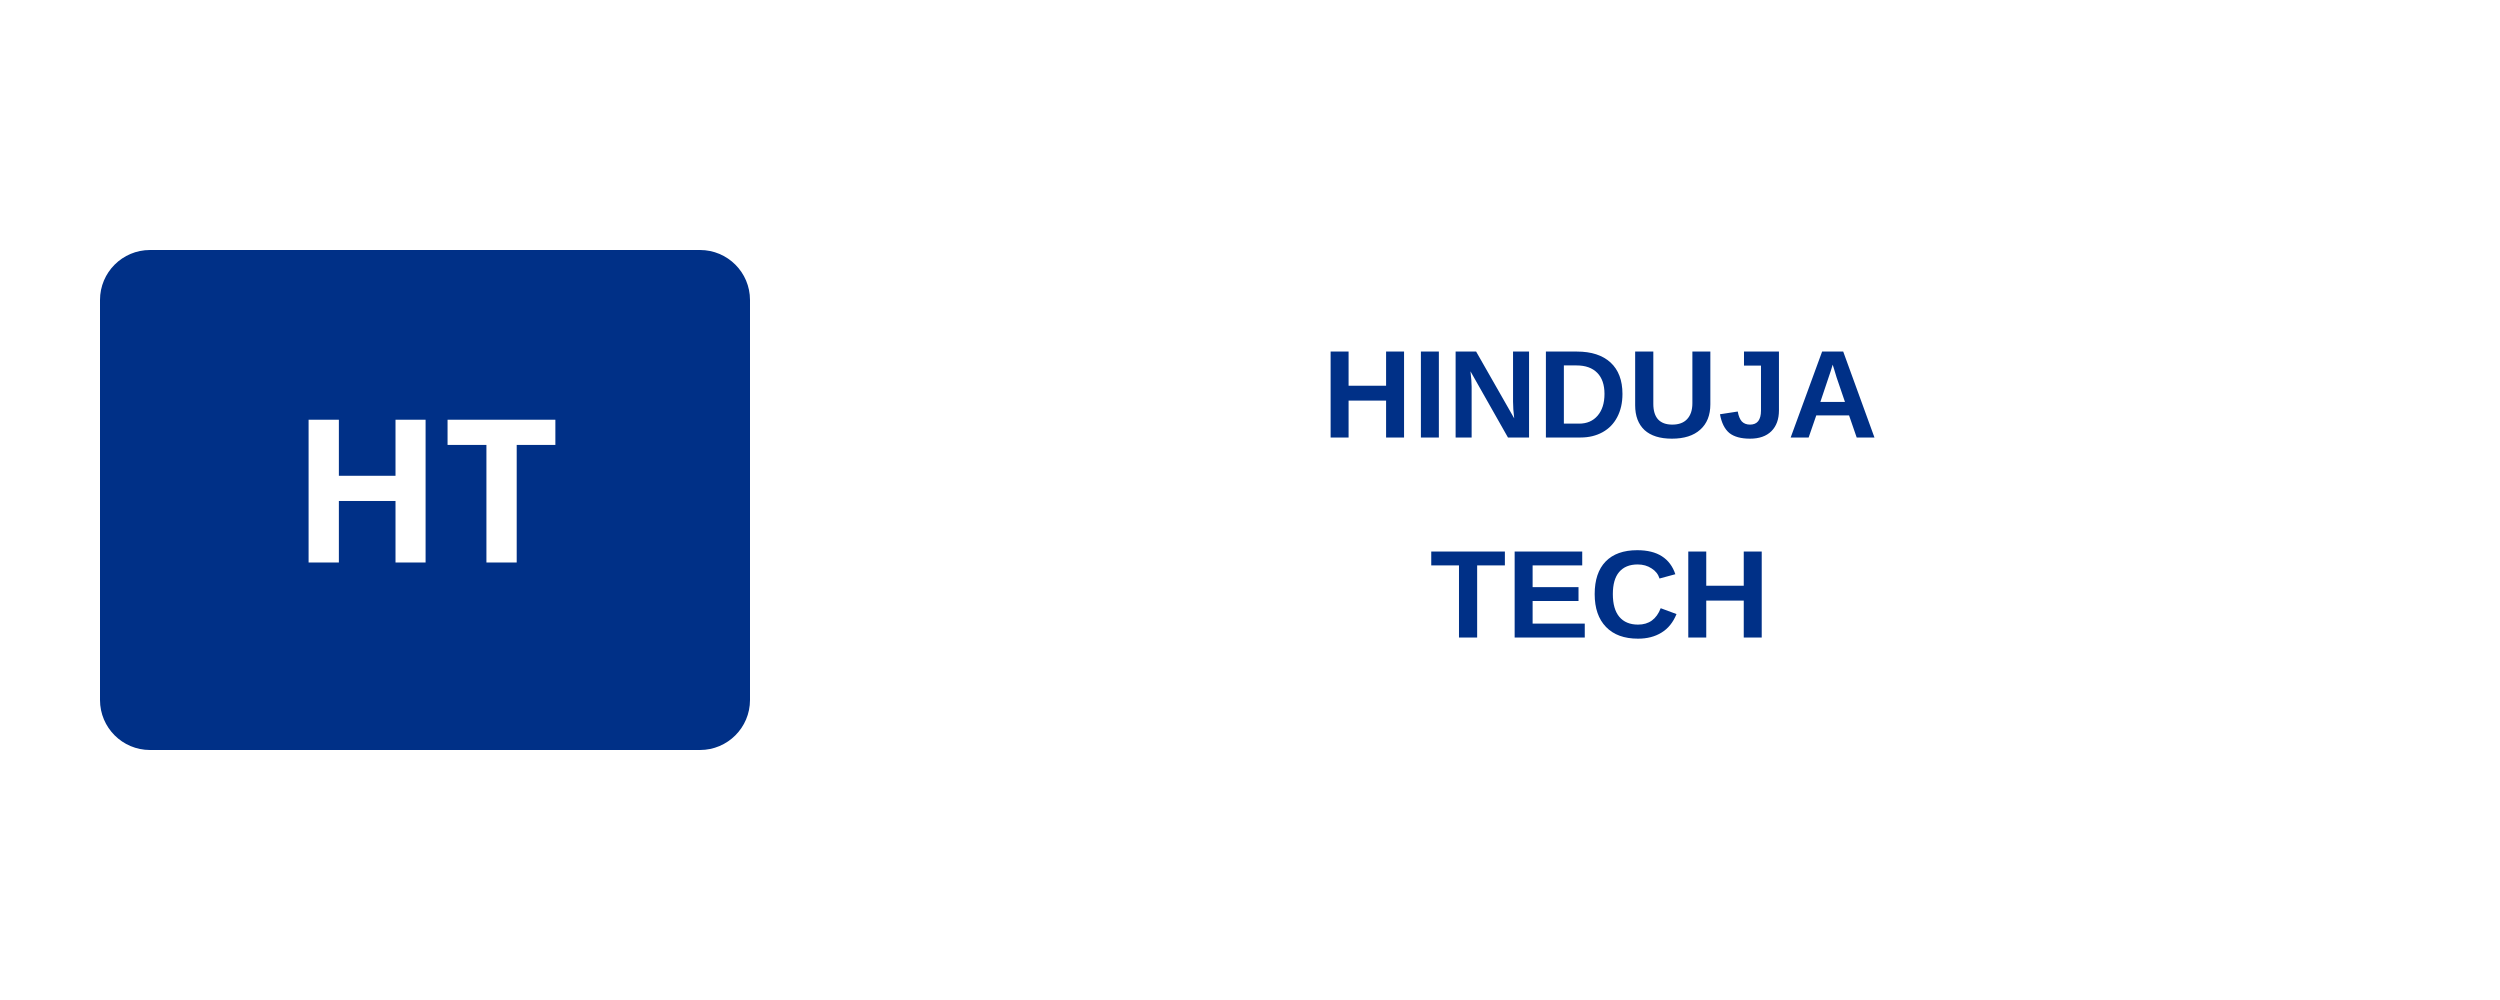
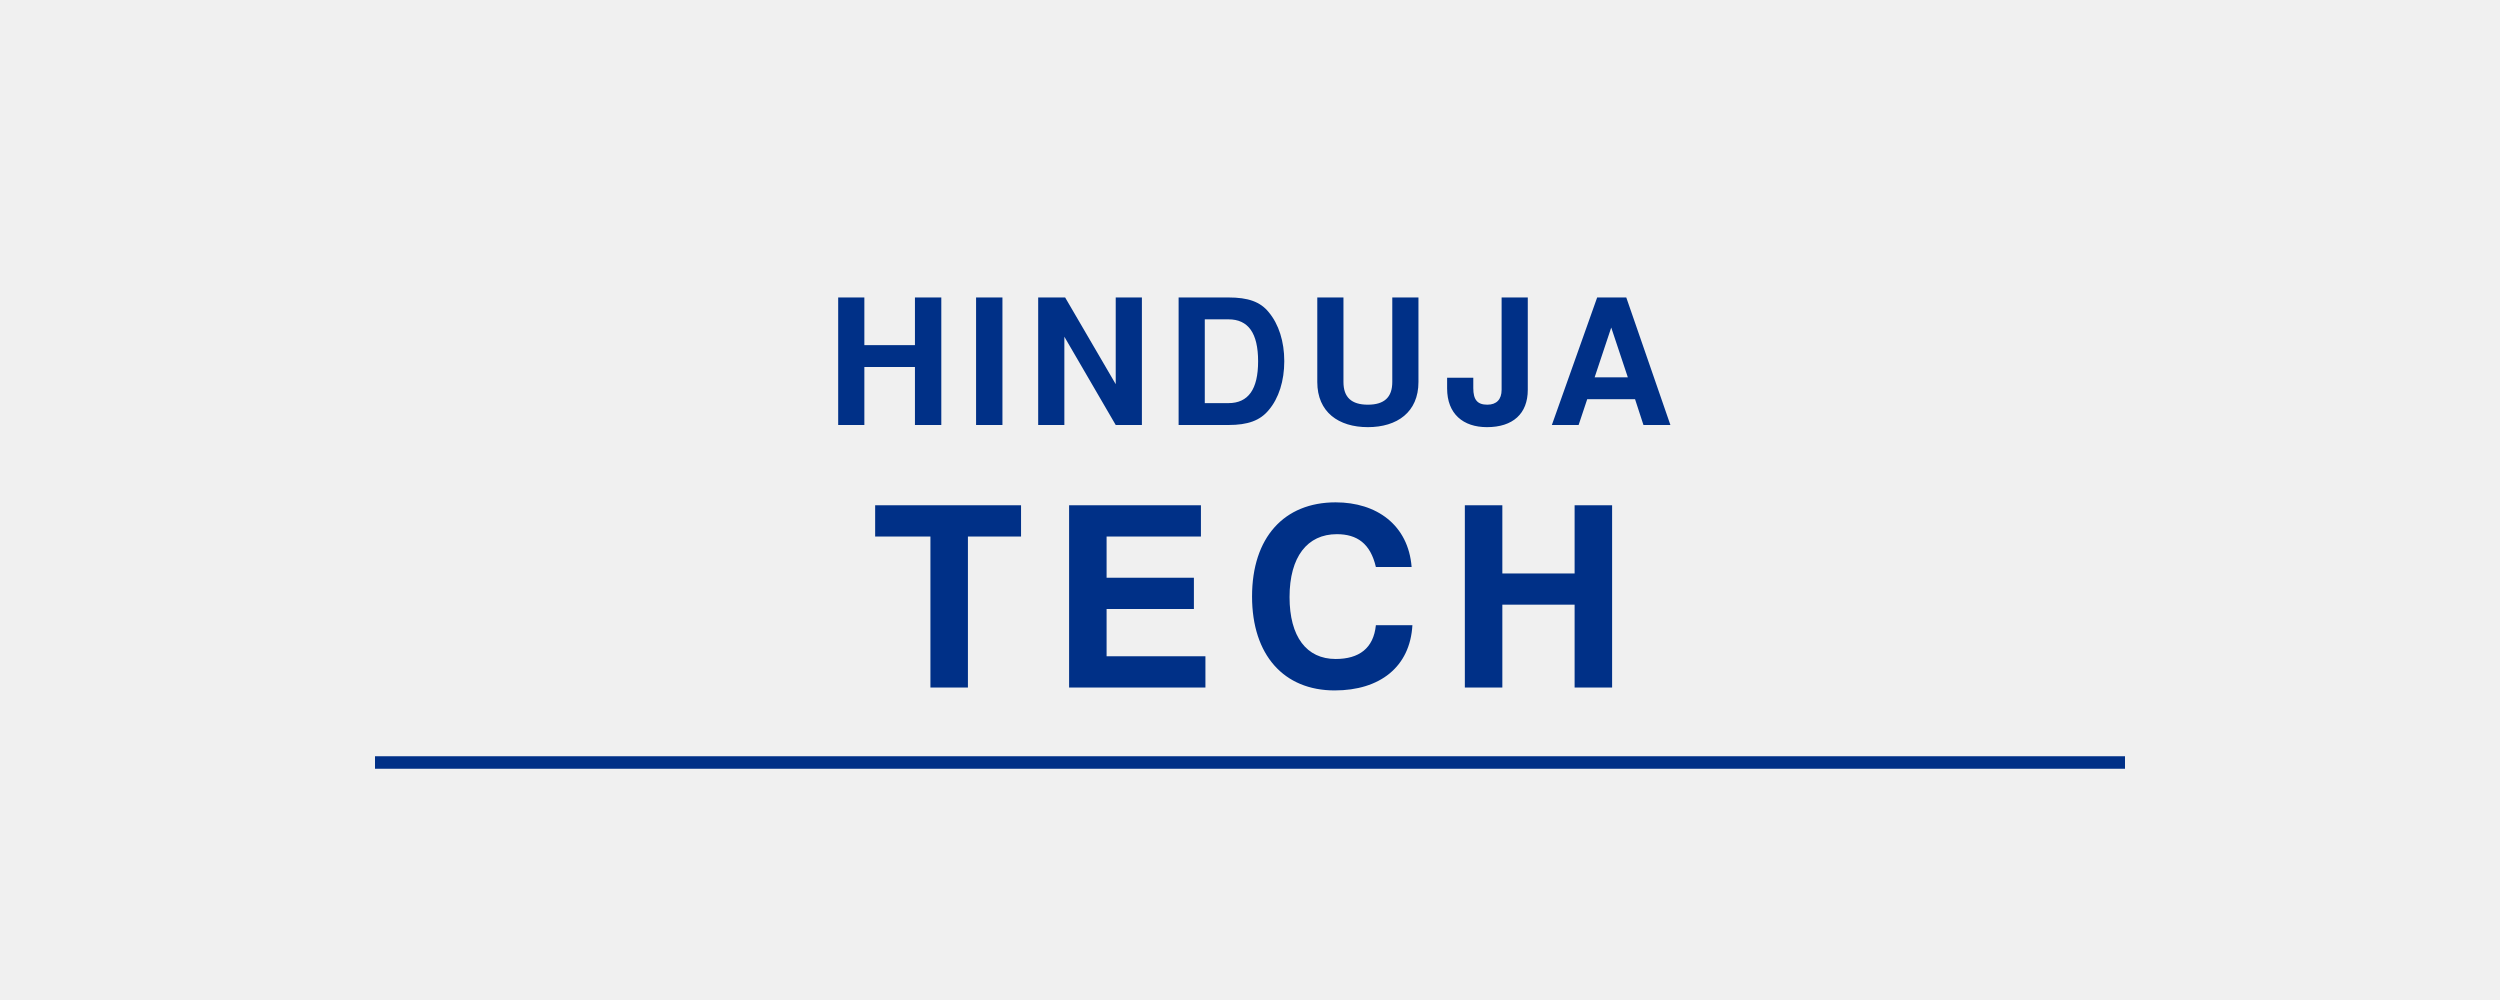
- <svg xmlns="http://www.w3.org/2000/svg" viewBox="0 0 200 80">
-   <rect width="200" height="80" fill="#fff" />
-   <rect x="8" y="20" width="52" height="40" rx="4" fill="#003087" />
-   <text x="34" y="45" font-family="Arial Black,sans-serif" font-size="16" font-weight="900" fill="#fff" text-anchor="middle">HT</text>
-   <text x="128" y="35" font-family="Arial,sans-serif" font-size="10" font-weight="bold" fill="#003087" text-anchor="middle">HINDUJA</text>
-   <text x="128" y="51" font-family="Arial,sans-serif" font-size="10" font-weight="bold" fill="#003087" text-anchor="middle">TECH</text>
+ <svg xmlns="http://www.w3.org/2000/svg" viewBox="0 0 200 80" role="img" aria-label="Hinduja Tech">
+   <text x="100" y="34" font-family="'Arial Black','Helvetica Neue',sans-serif" font-size="14" font-weight="900" fill="#003087" text-anchor="middle" letter-spacing="1">HINDUJA</text>
+   <text x="100" y="55" font-family="'Arial Black','Helvetica Neue',sans-serif" font-size="20" font-weight="900" fill="#003087" text-anchor="middle" letter-spacing="2">TECH</text>
+   <line x1="30" y1="61" x2="170" y2="61" stroke="#003087" stroke-width="1" />
</svg>
